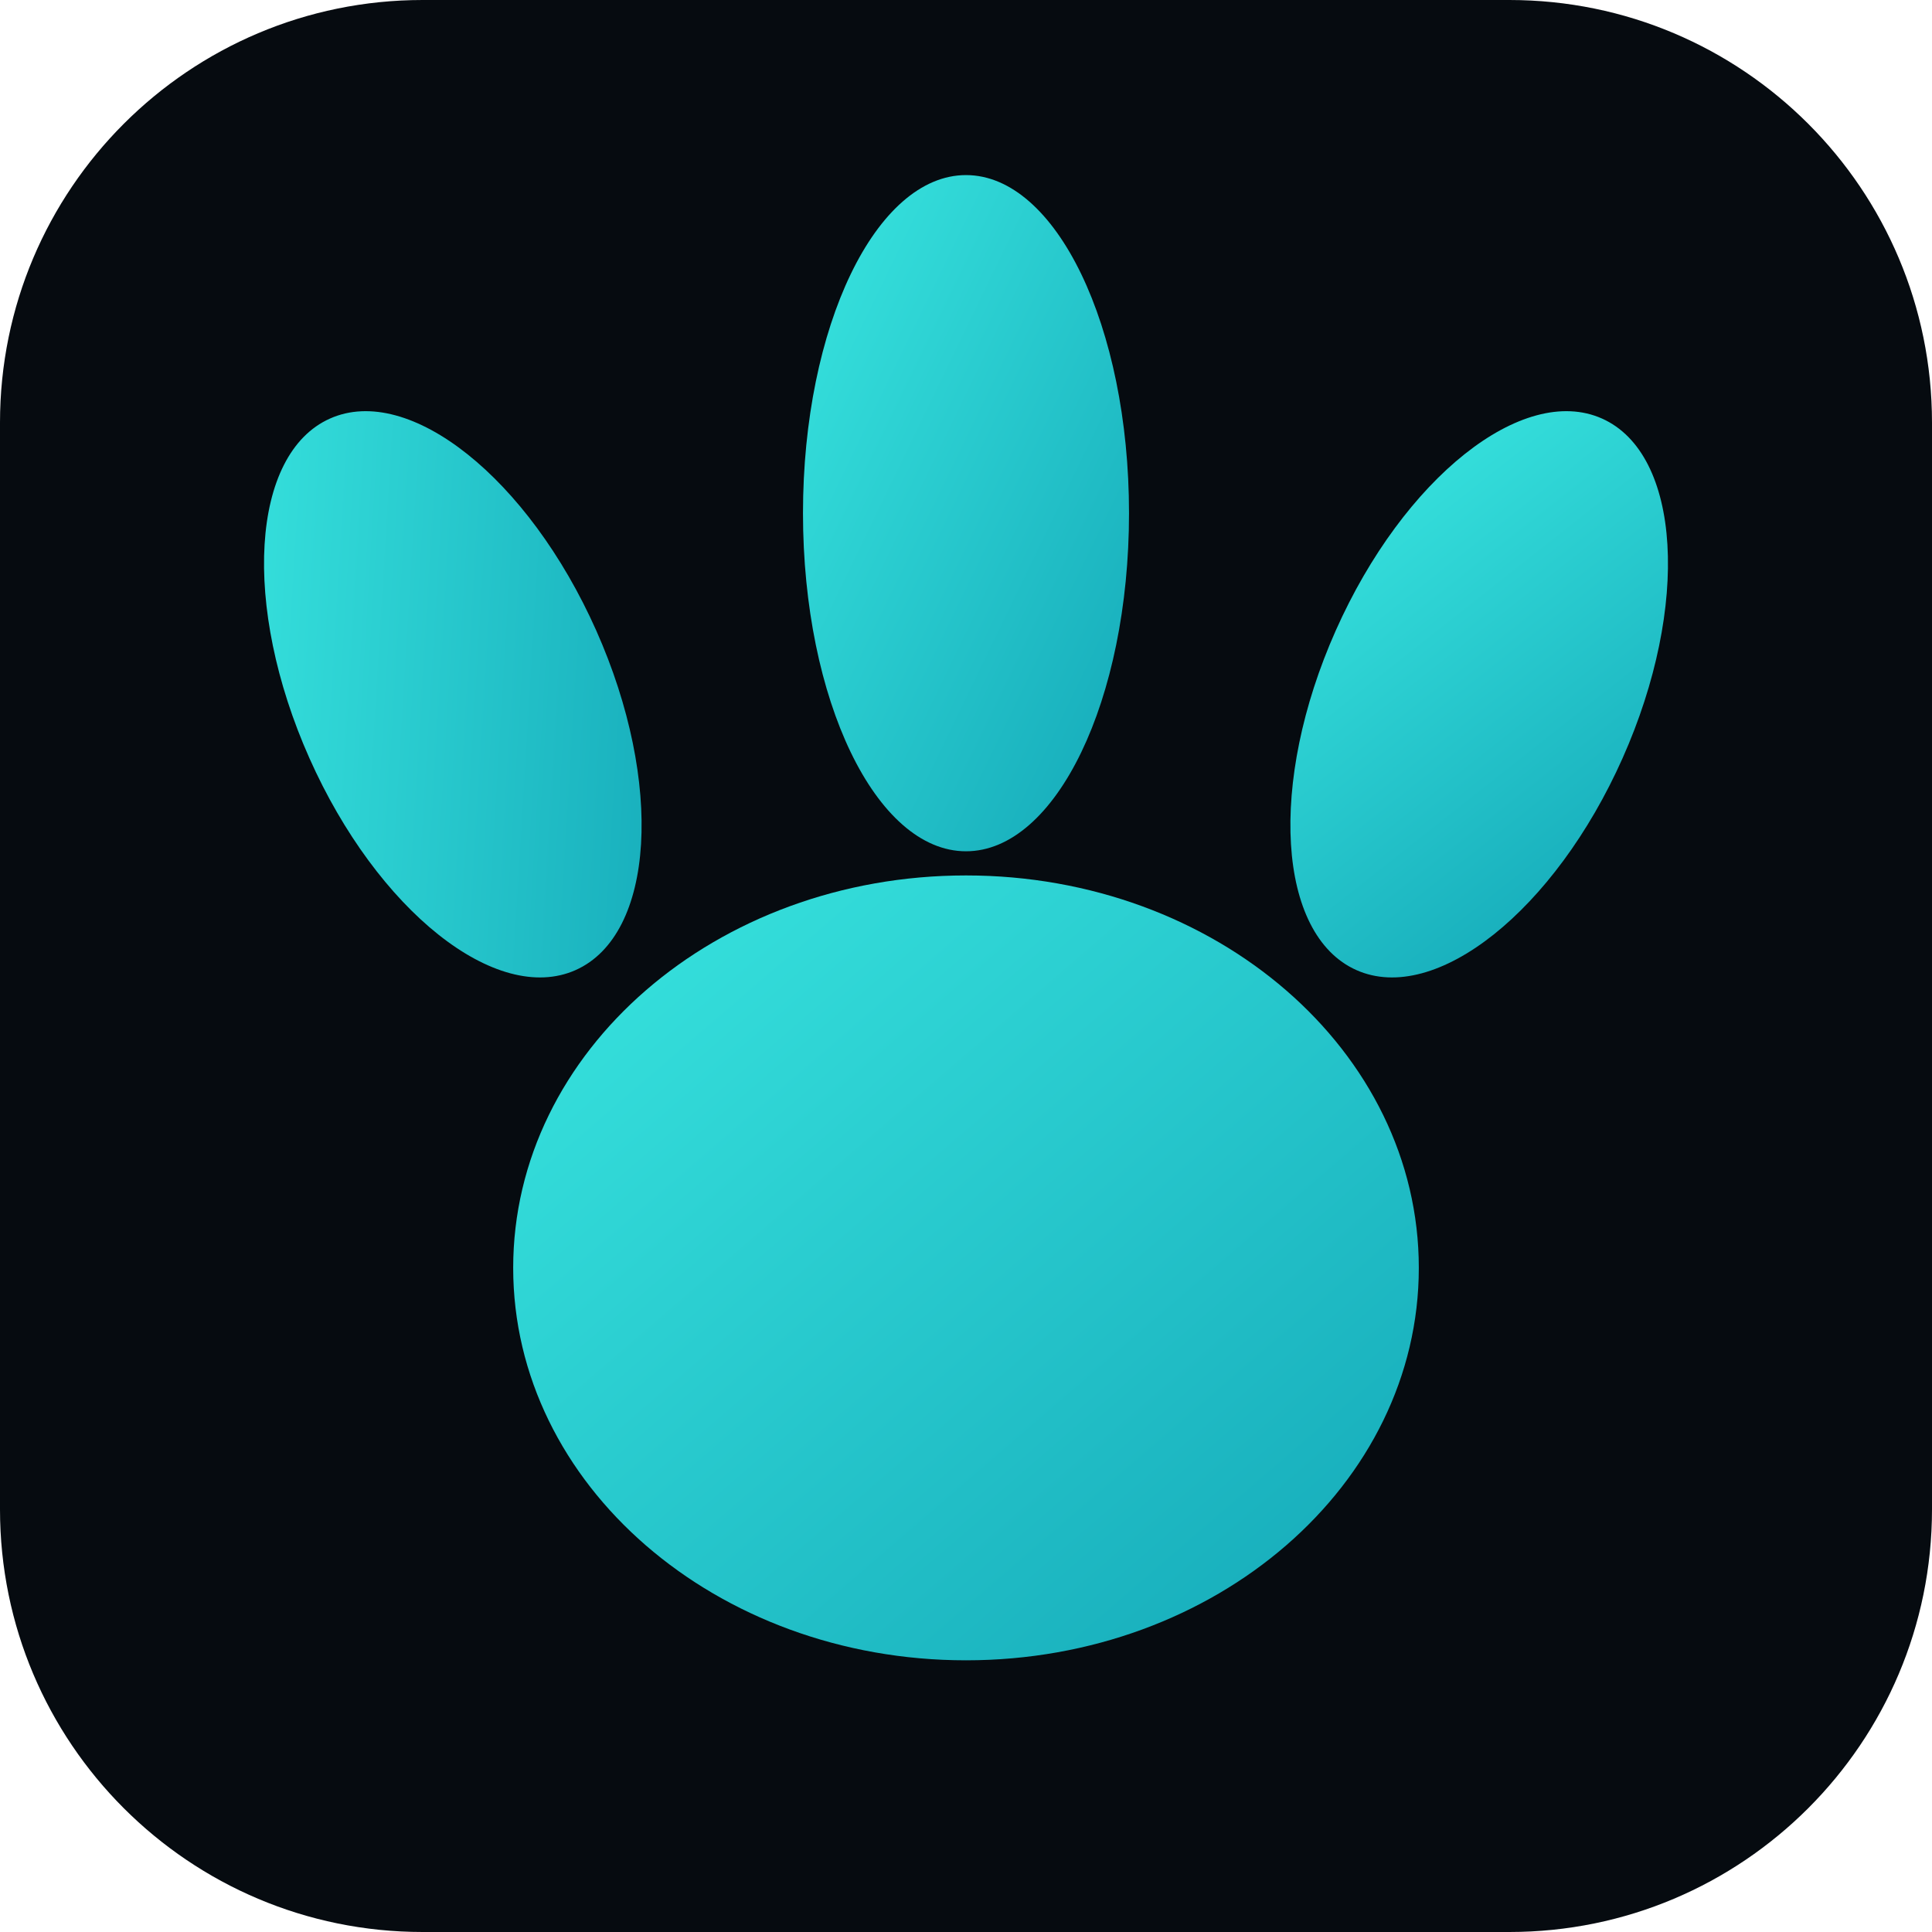
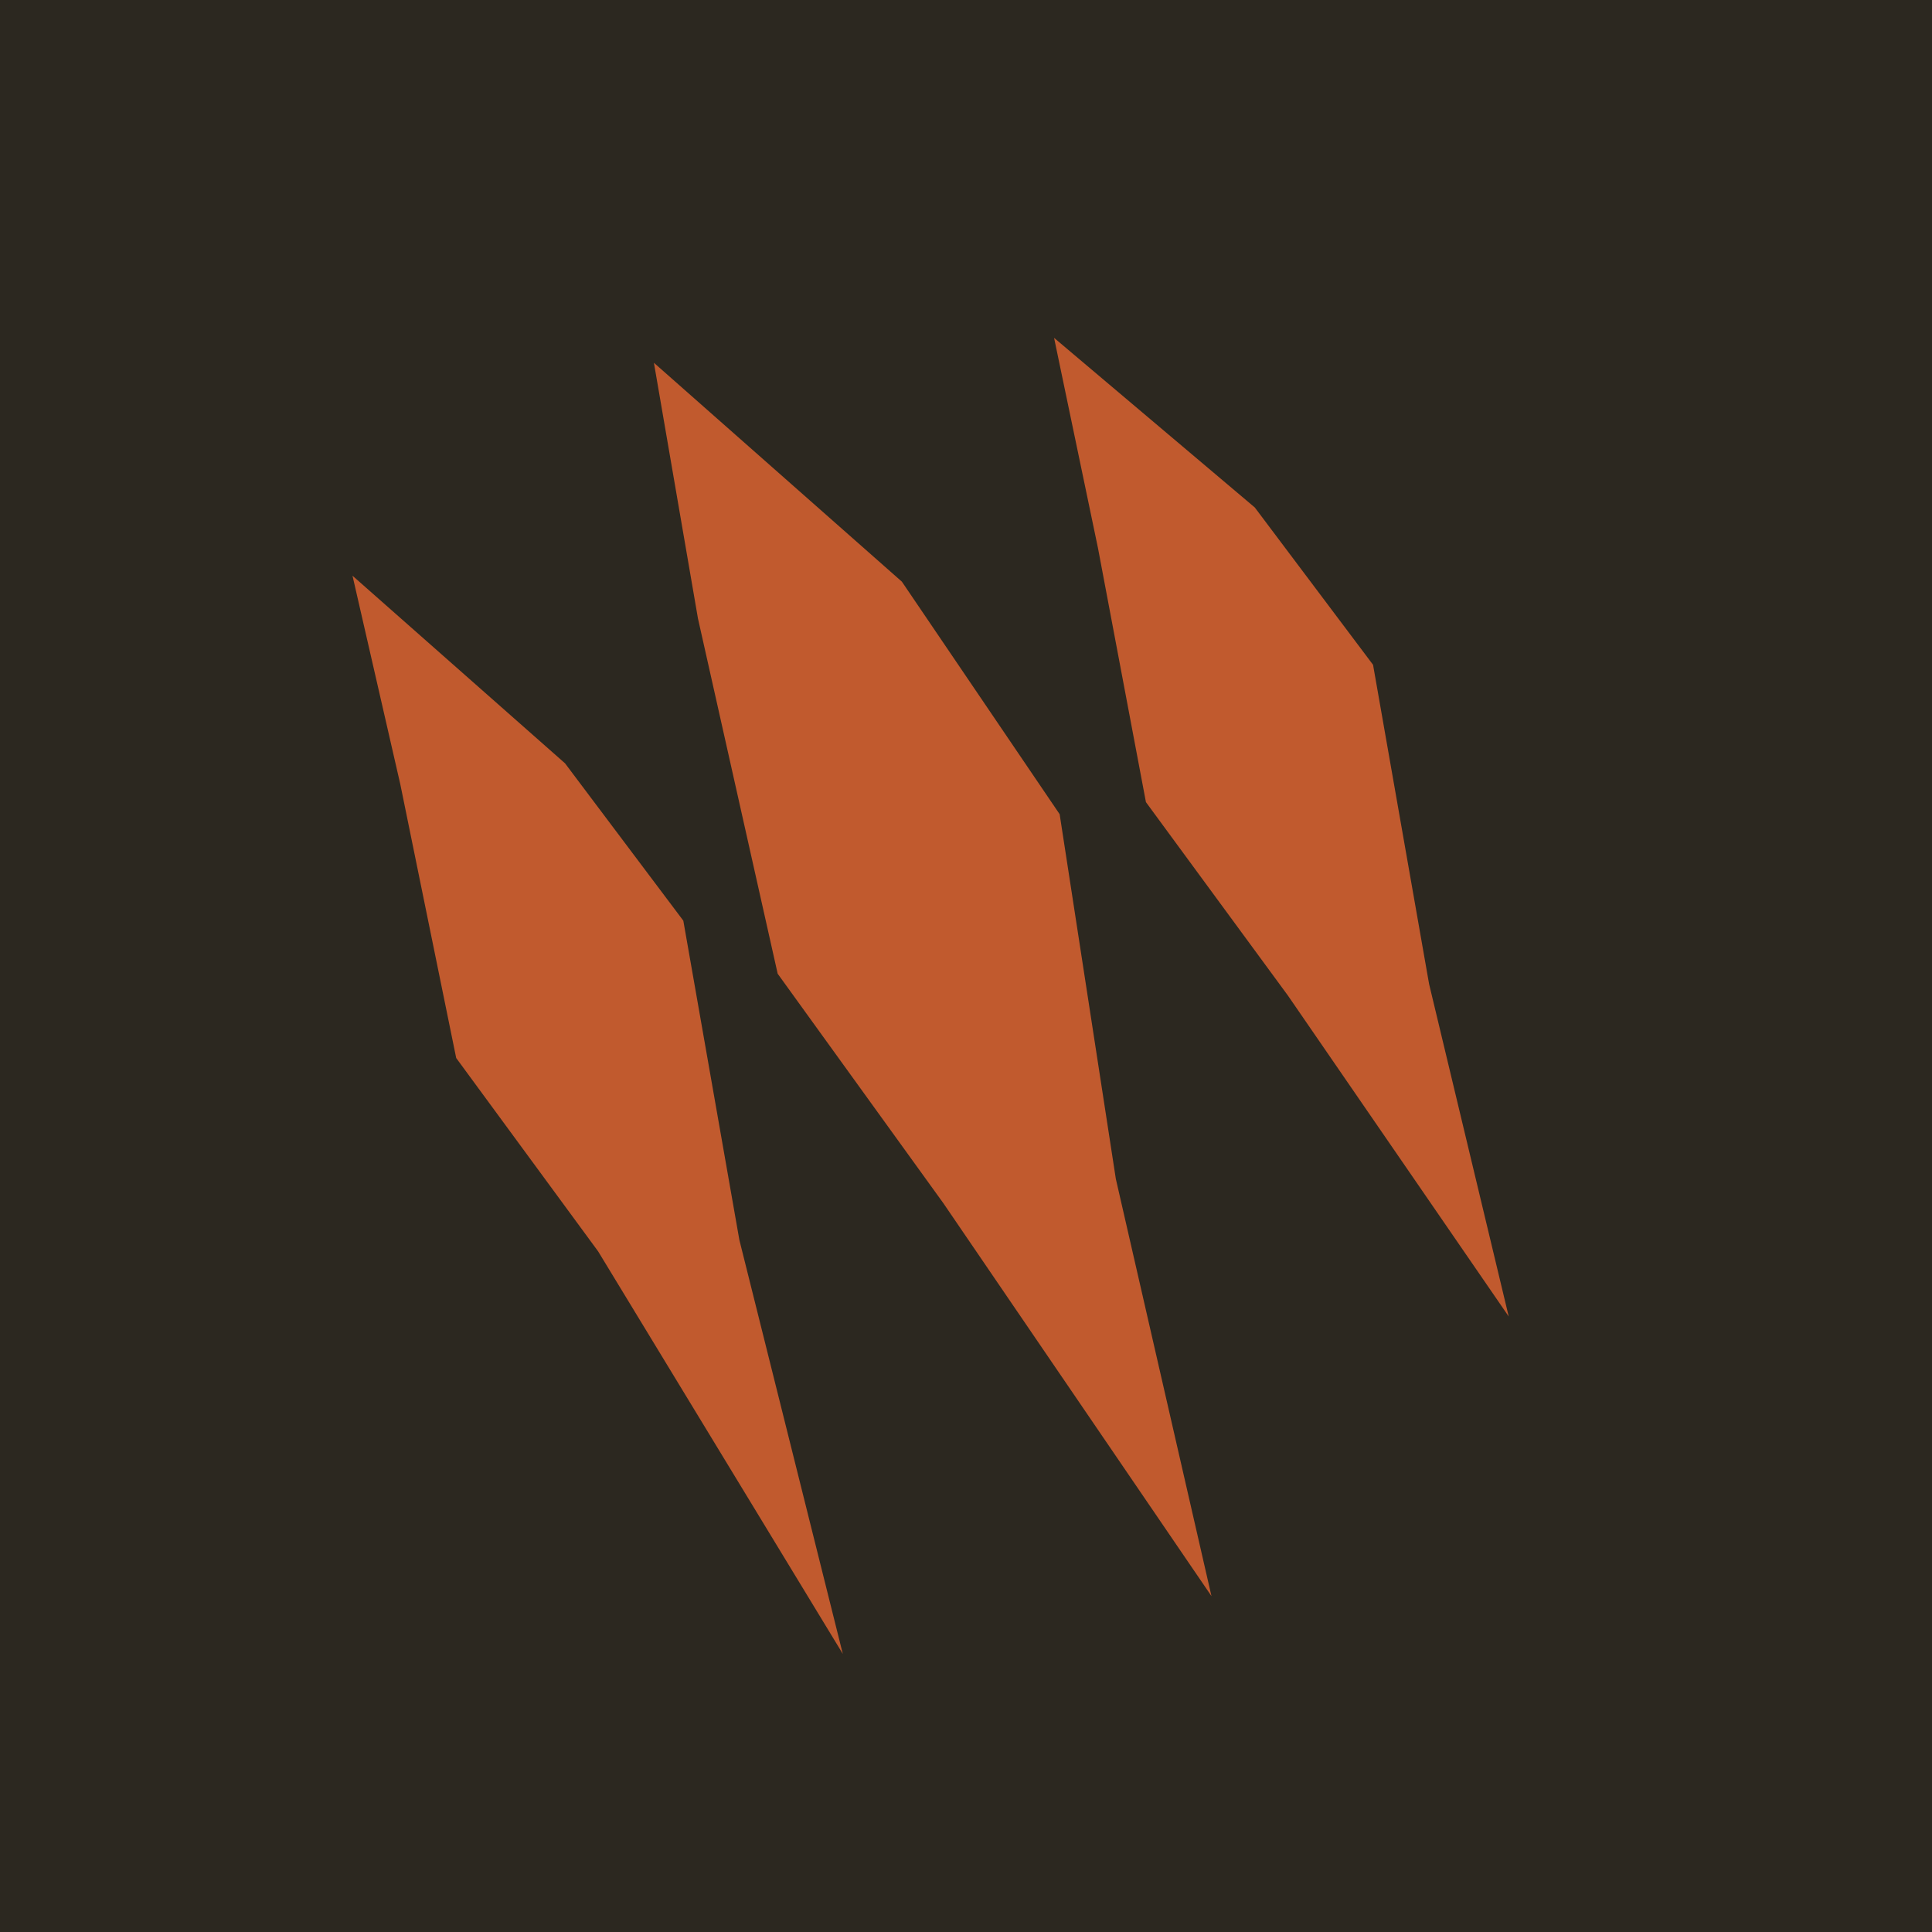
<svg xmlns="http://www.w3.org/2000/svg" width="512" height="512" viewBox="0 0 32 32">
-   <defs>
-     <linearGradient id="g" x1="0" y1="0" x2="1" y2="1">
-       <stop offset="0" stop-color="#39e6e0" />
-       <stop offset="1" stop-color="#14a8b8" />
-     </linearGradient>
-   </defs>
-   <rect width="32" height="32" rx="7" fill="#060b10" />
-   <ellipse cx="16" cy="21" rx="7.5" ry="6.5" fill="url(#g)" />
-   <ellipse cx="7.5" cy="11.5" rx="2.6" ry="5" transform="rotate(-24 7.5 11.5)" fill="url(#g)" />
-   <ellipse cx="16" cy="8.5" rx="2.7" ry="5.6" fill="url(#g)" />
-   <ellipse cx="24.5" cy="11.5" rx="2.6" ry="5" transform="rotate(24 24.5 11.5)" fill="url(#g)" />
+   <rect width="32" height="32" fill="#2c2820" />
+   <g transform="translate(16 16) scale(0.7) translate(-16 -16)" fill="#c15a2e">
+     <g transform="rotate(-22 16 16)">
+       <path d="M6 2 L9 8 L10.2 12.5 L8.6 20 L7.2 30 L5.4 19 L4 13.5 L5.2 7 Z" />
+       <path d="M14.5 0 L18 7 L19.4 13.5 L17.4 22 L15.8 32 L13.4 21 L11.8 14.5 L13.2 6 Z" />
+       <path d="M23.5 3 L26.4 8.5 L27.6 13 L26 20.5 L24.8 28.5 L22.8 19.5 L21.4 14 L22.6 8 Z" />
+     </g>
+   </g>
</svg>
